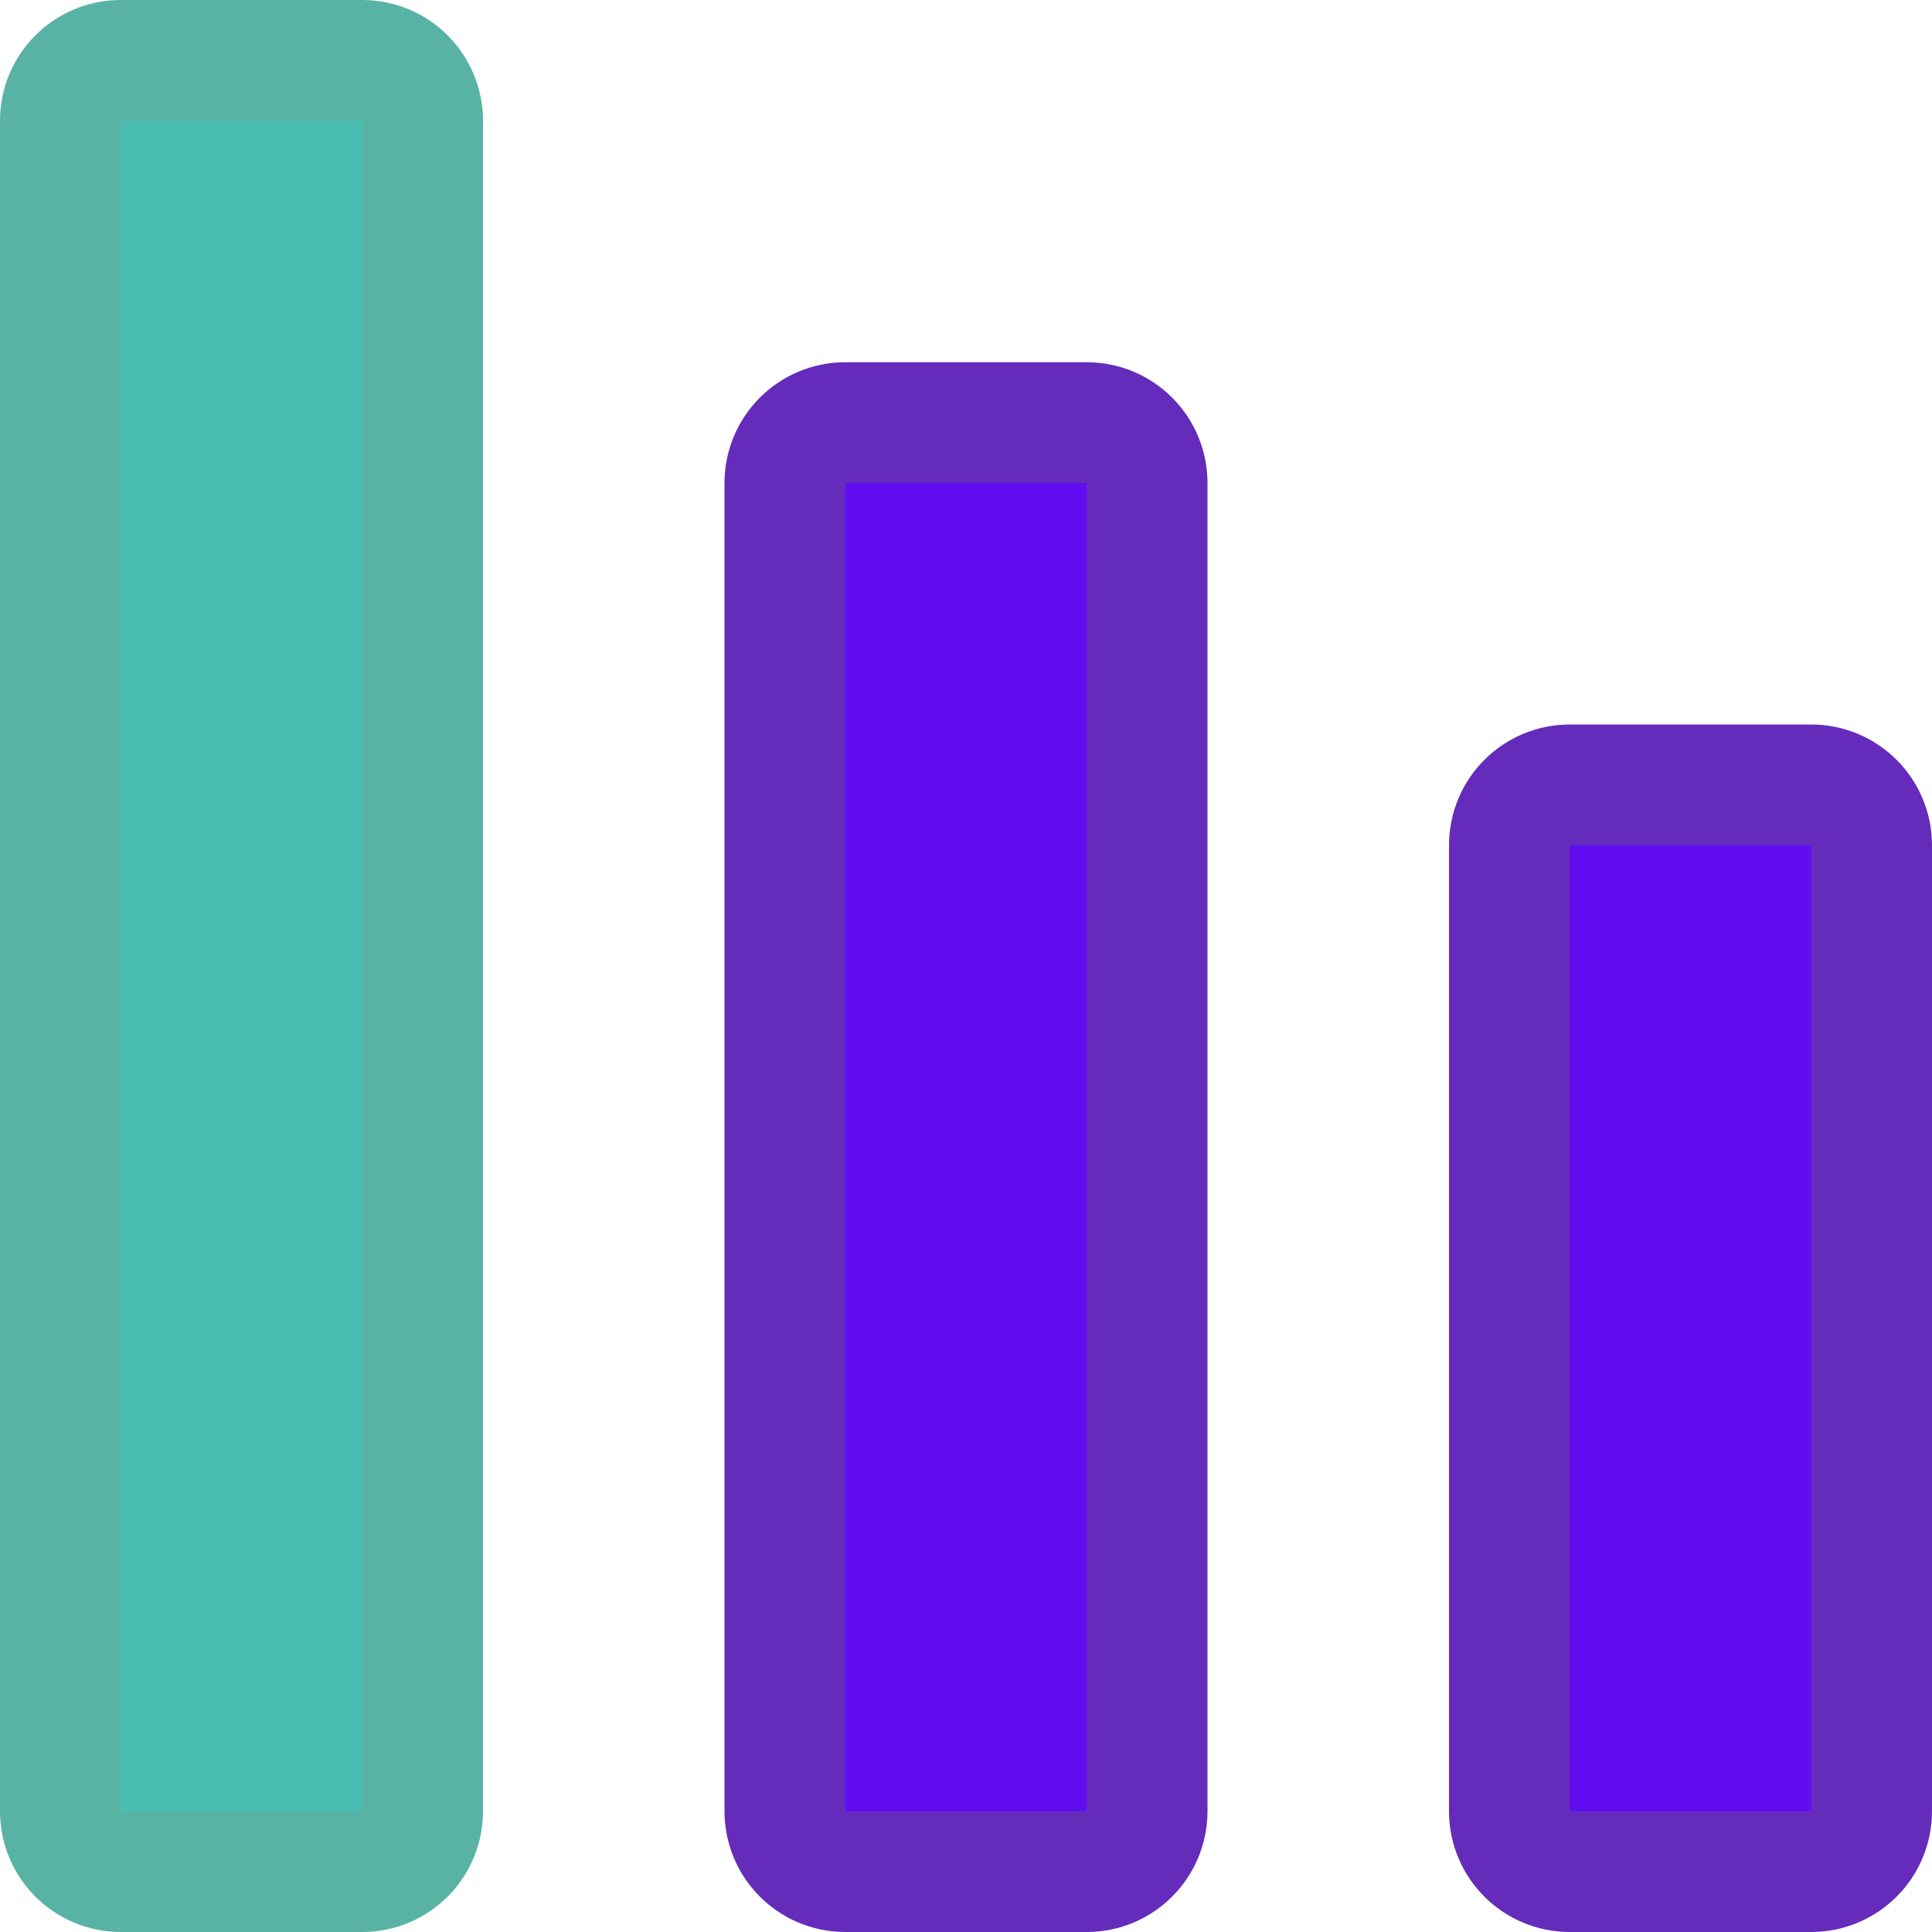
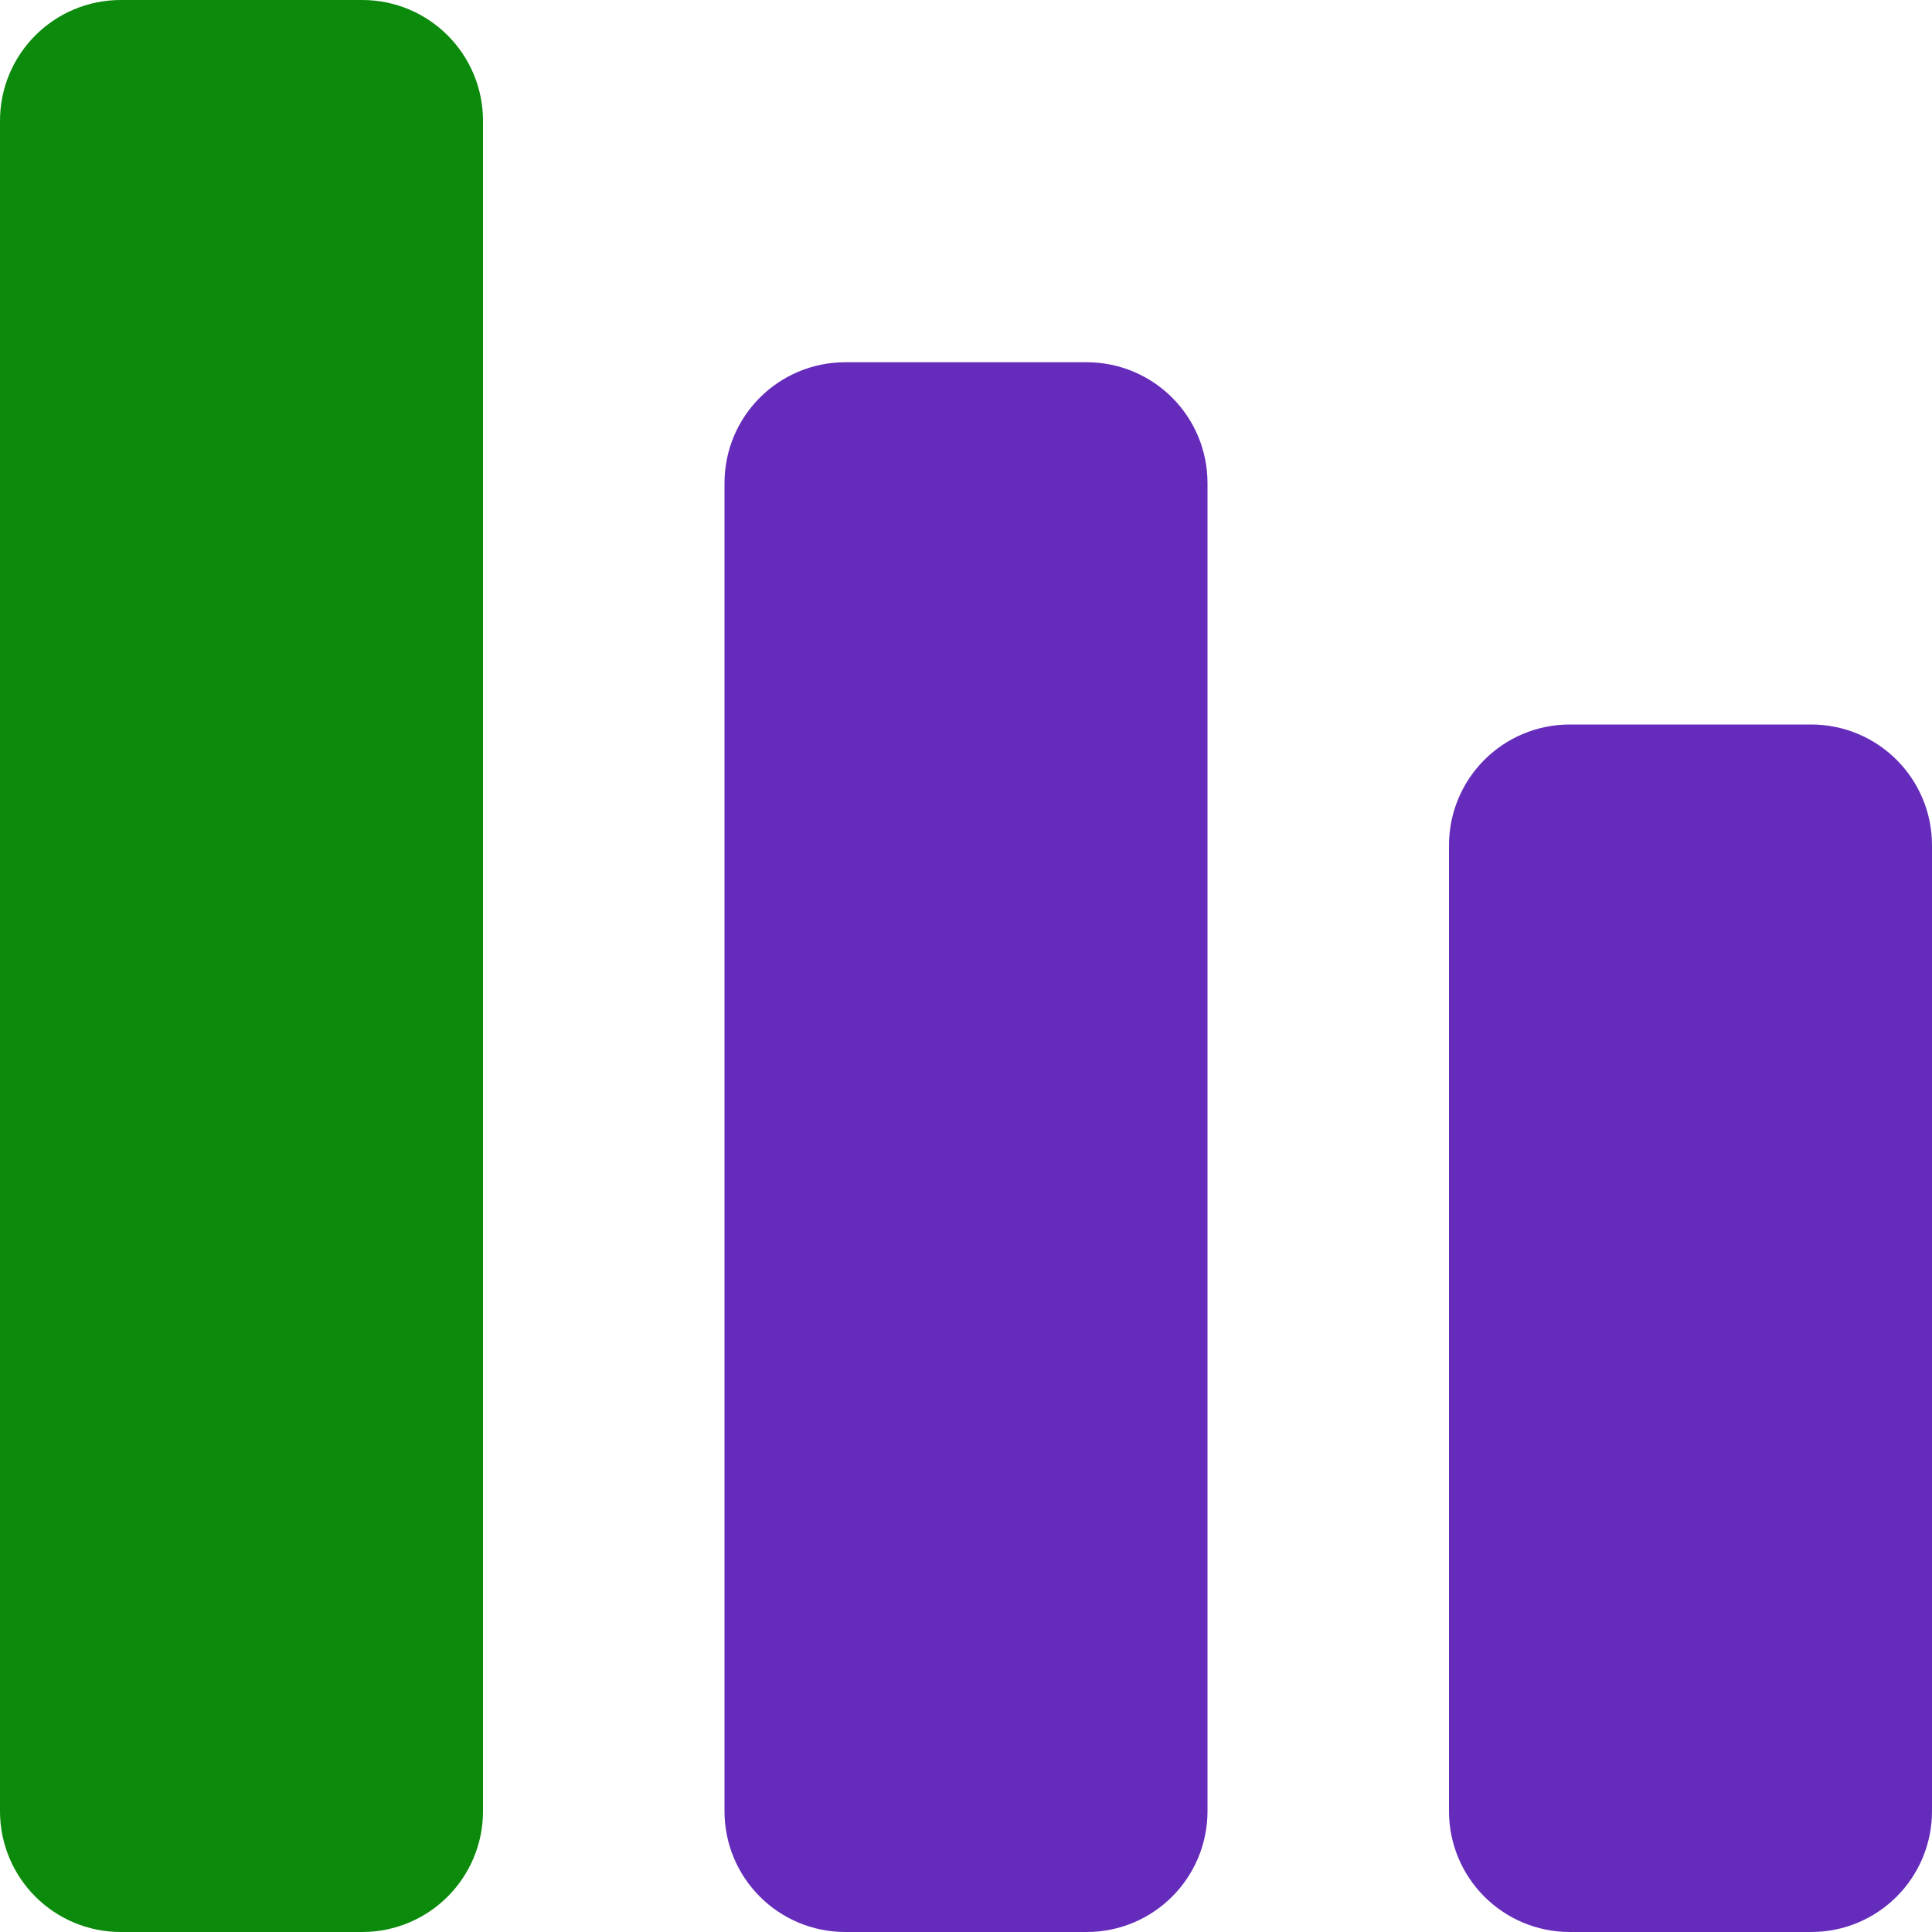
<svg xmlns="http://www.w3.org/2000/svg" width="16" height="16" viewBox="0 0 16 16" fill="none">
-   <rect x="0.5" y="0.5" width="3" height="15" rx="0.5" fill="#4ABEB2" stroke="#58B3A5" />
-   <rect x="6.5" y="3.5" width="3" height="12" rx="0.5" fill="#620CF2" stroke="#652CBB" />
-   <rect x="12.5" y="6.5" width="3" height="9" rx="0.5" fill="#620CF2" stroke="#652CBB" />
+   <rect x="0.5" y="0.5" width="3" height="15" rx="0.5" fill="#0B8A0B" stroke="#0B8A0B" />
+   <rect x="6.5" y="3.5" width="3" height="12" rx="0.5" fill="#652CBB" stroke="#652CBB" />
+   <rect x="12.5" y="6.5" width="3" height="9" rx="0.5" fill="#652CBB" stroke="#652CBB" />
</svg>
